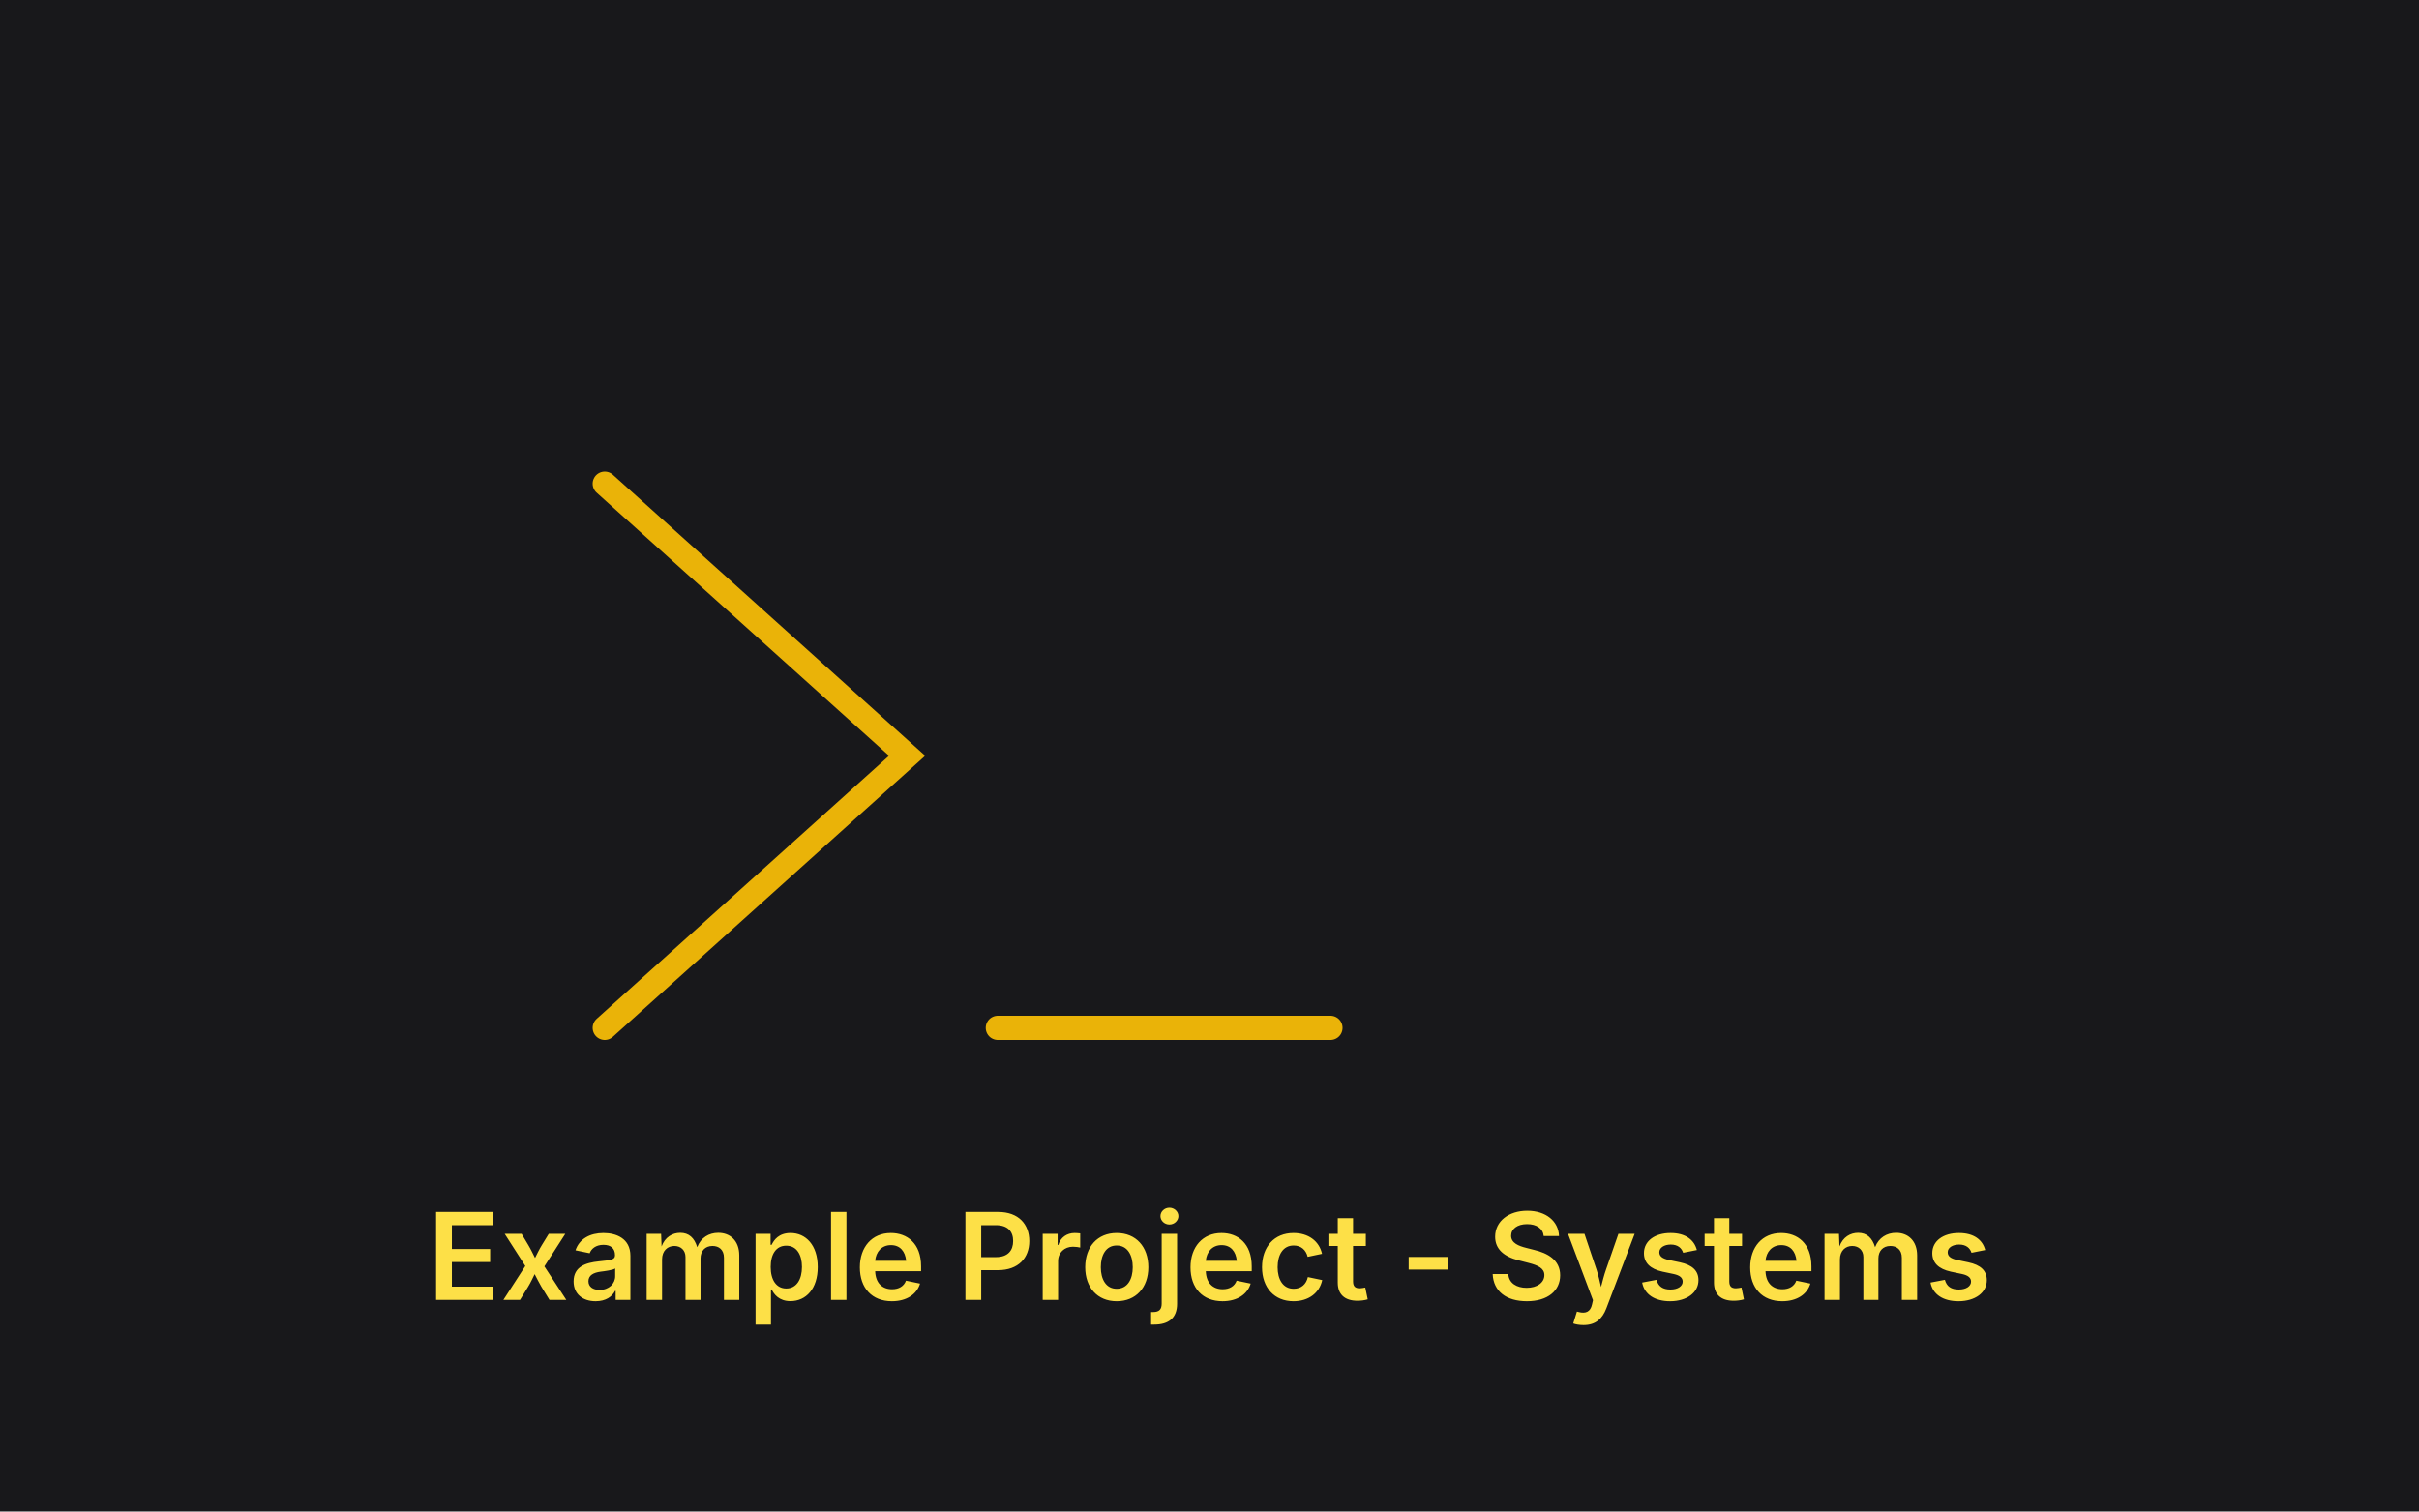
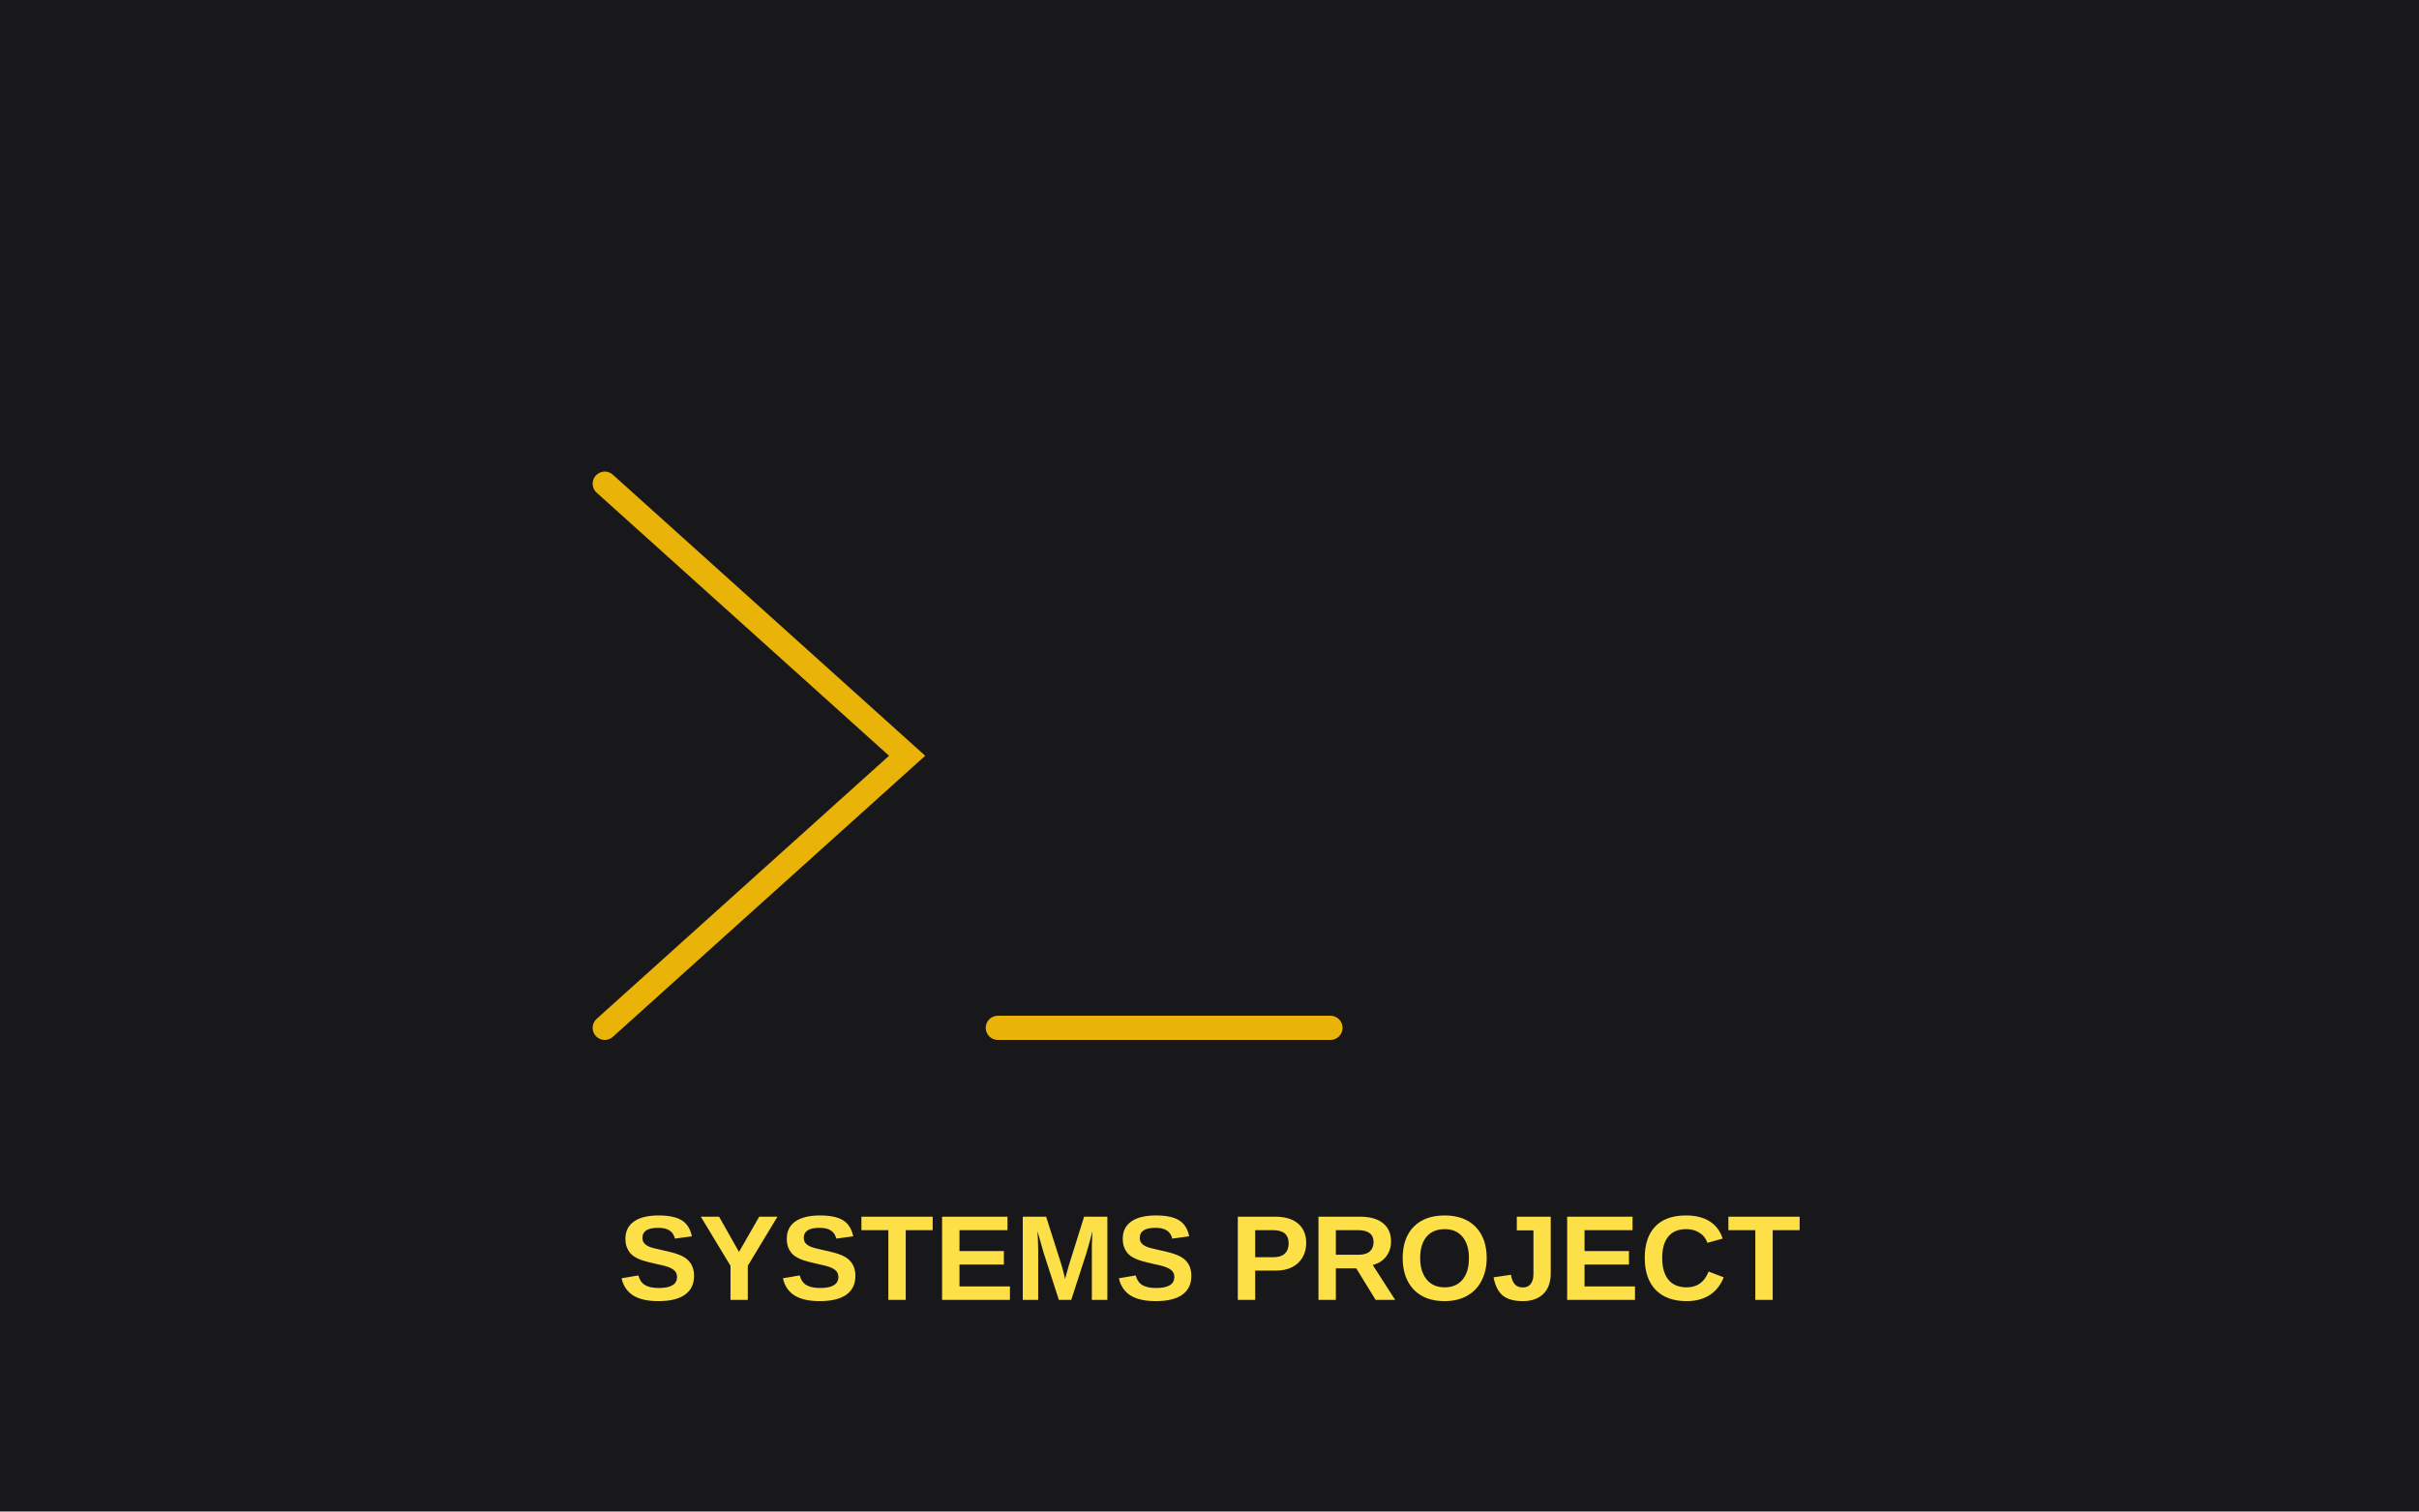
<svg xmlns="http://www.w3.org/2000/svg" width="400" height="250" viewBox="0 0 400 250">
  <rect width="400" height="250" fill="#18181b" />
  <path d="M 100 80 L 150 125 L 100 170" fill="none" stroke="#eab308" stroke-width="4" stroke-linecap="round" />
  <line x1="165" y1="170" x2="220" y2="170" stroke="#eab308" stroke-width="4" stroke-linecap="round" />
-   <text x="200" y="215" fill="#fde047" font-family="Inter, sans-serif" font-size="20" font-weight="600" text-anchor="middle">Example Project - Systems</text>
+   <text x="200" y="215" fill="#fde047" font-family="Tahoma, Arial, sans-serif" font-size="20" font-weight="600" text-anchor="middle">SYSTEMS PROJECT</text>
</svg>
